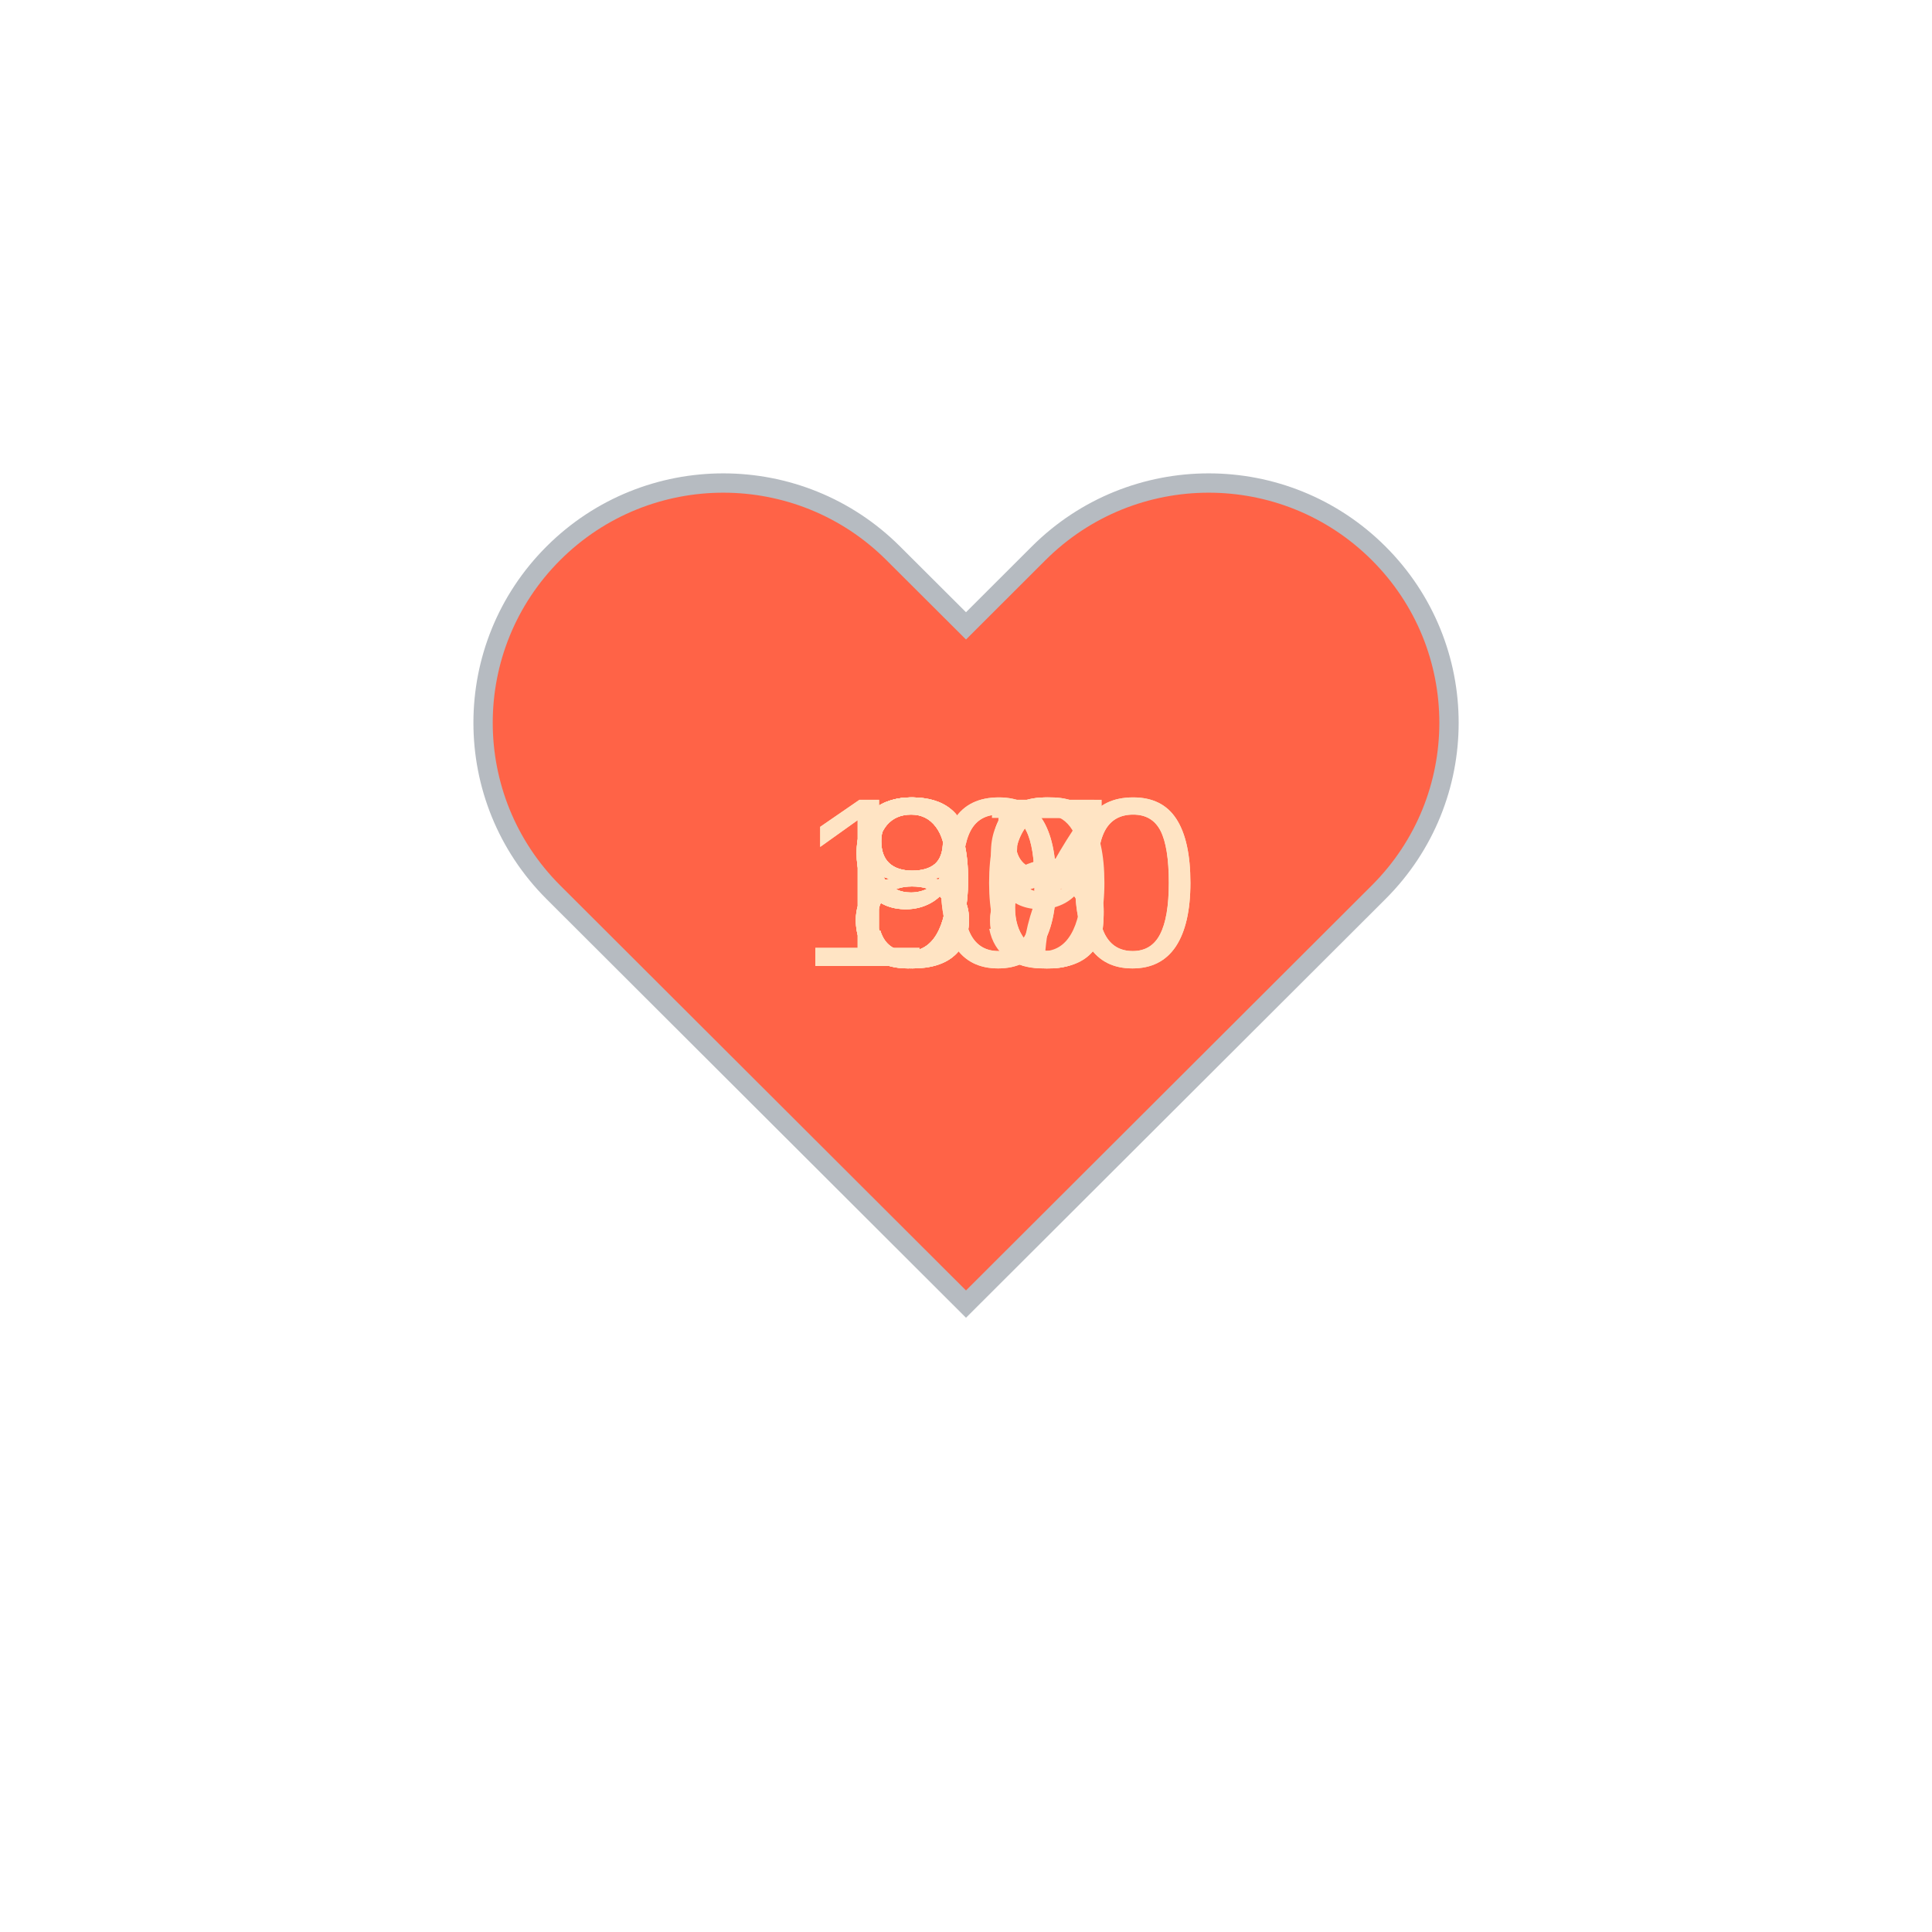
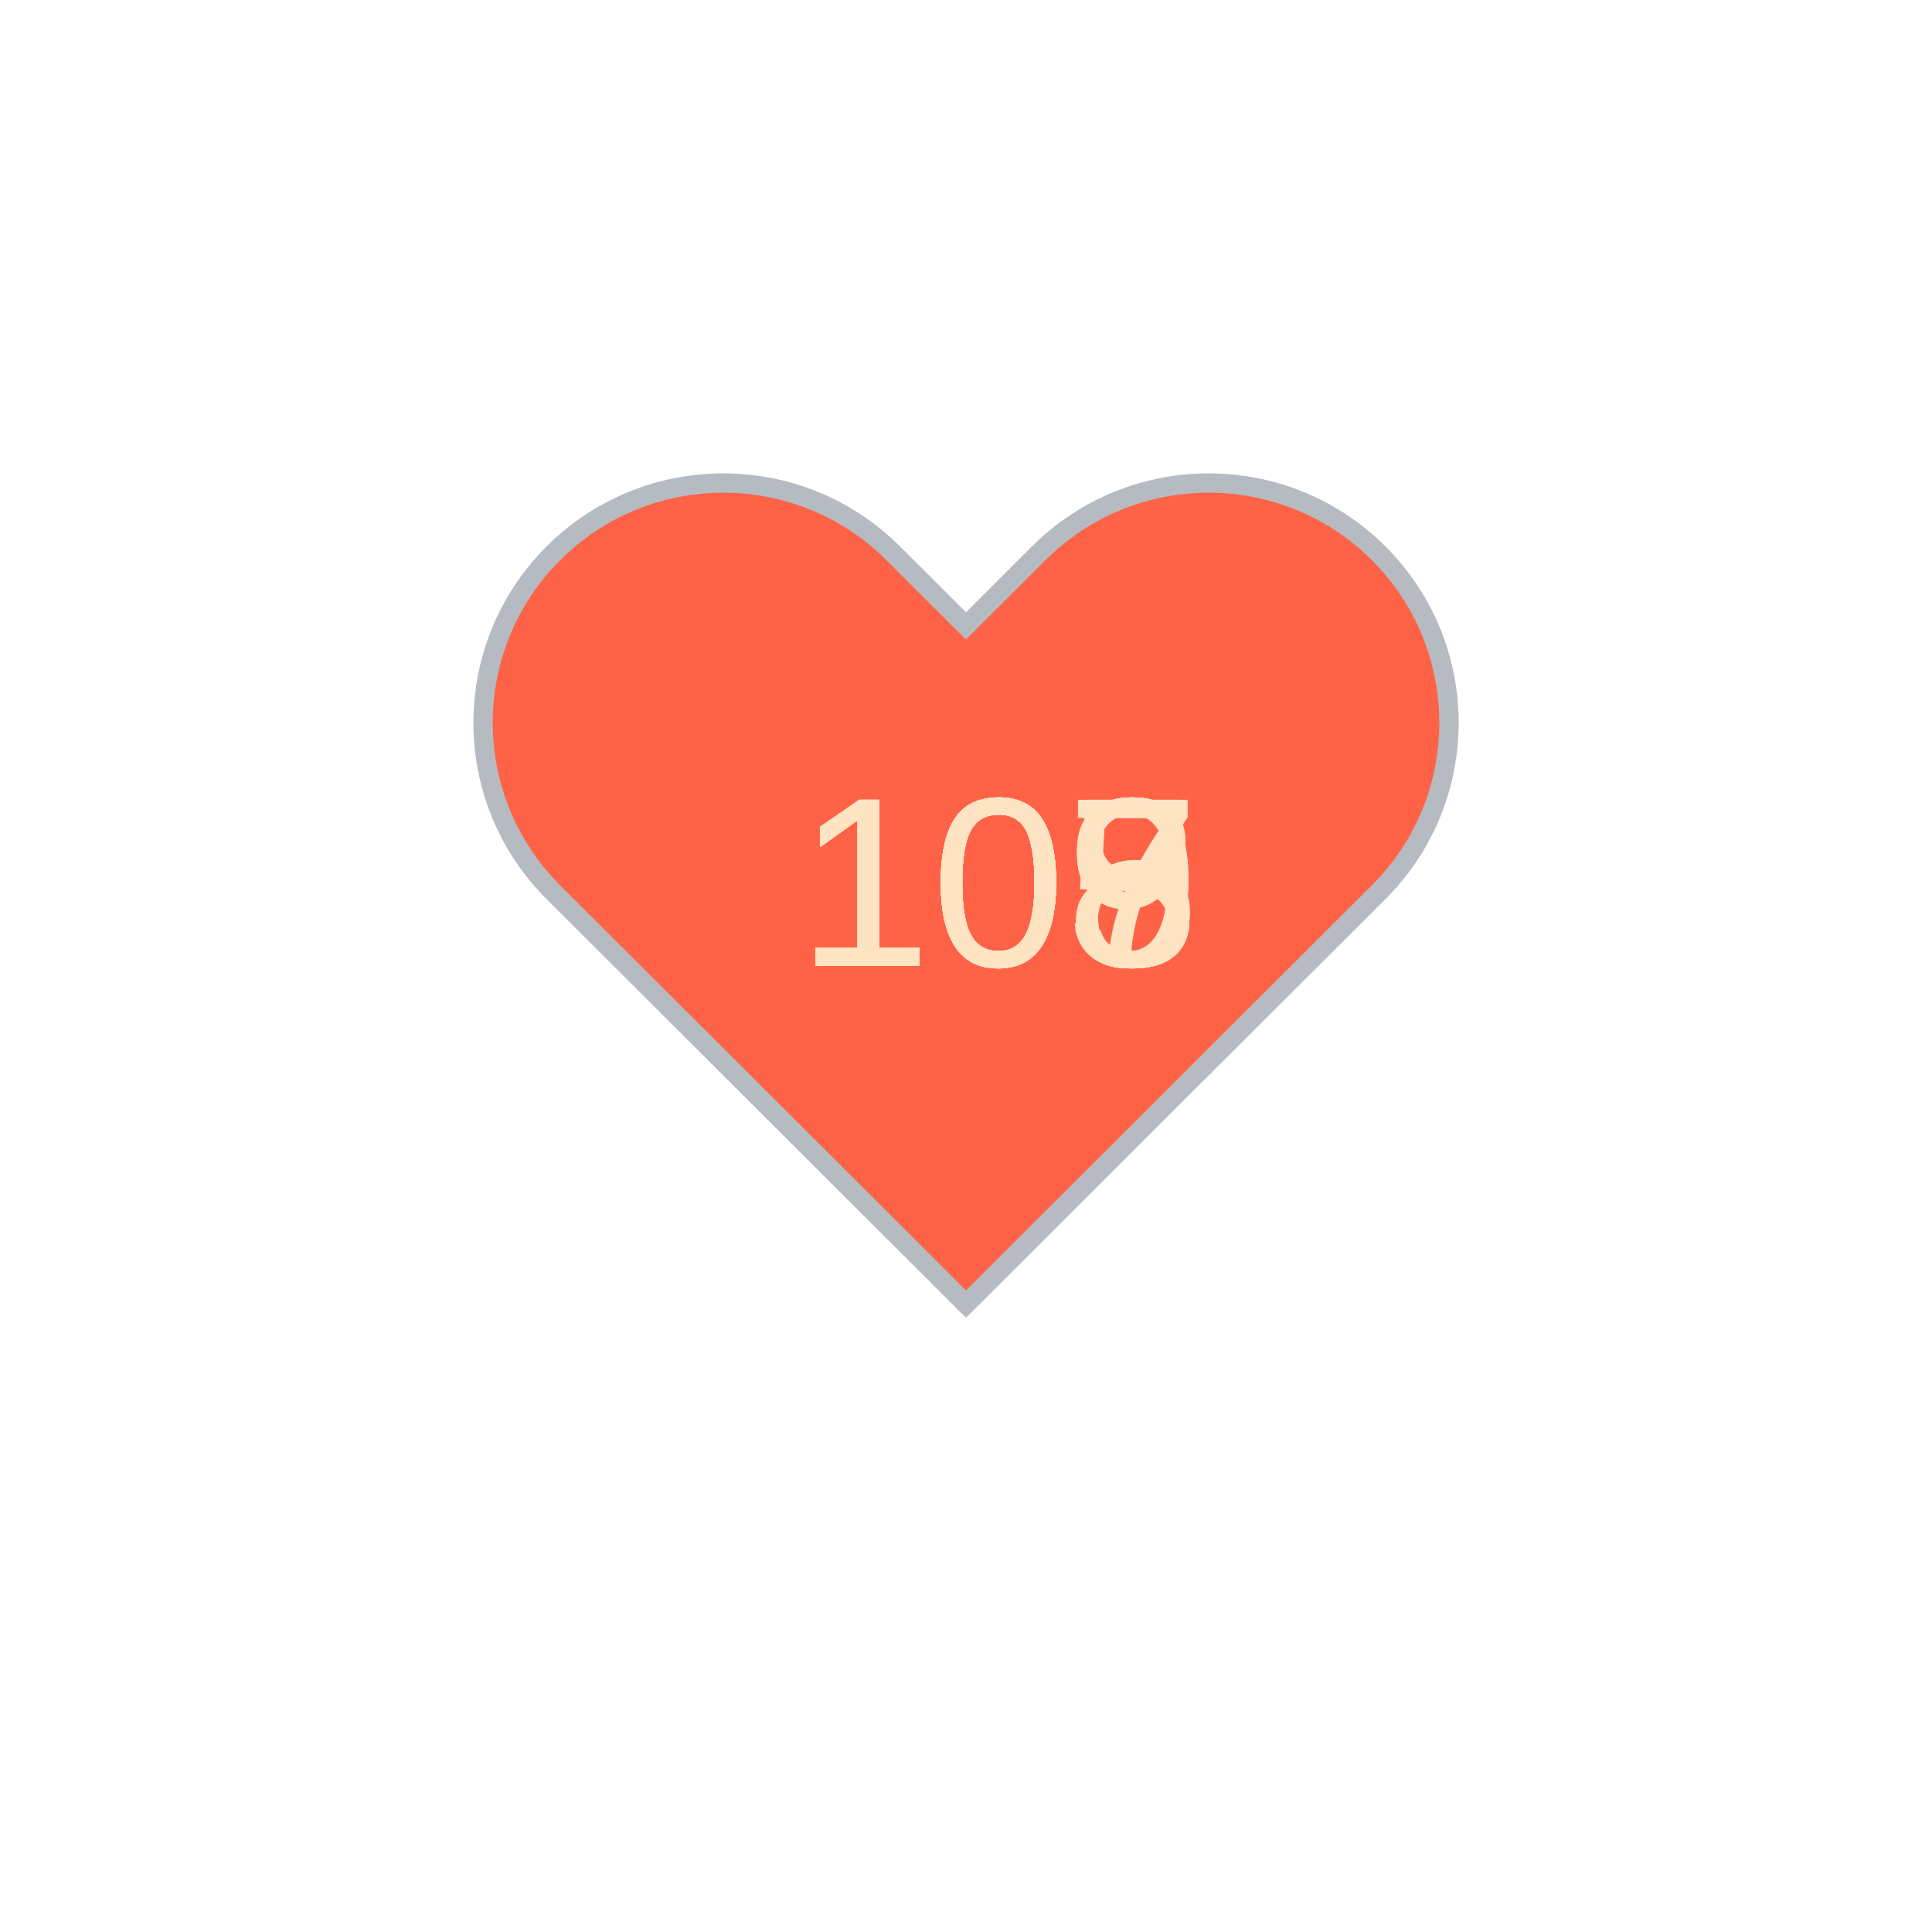
<svg xmlns="http://www.w3.org/2000/svg" baseProfile="full" height="150" version="1.1" viewBox="0,0,200,200" width="150">
  <defs />
  <g transform="translate(100 100)">
    <path d="M92.71,7.27L92.71,7.27c-9.71-9.69-25.46-9.69-35.18,0L50,14.79l-7.54-7.52C32.75-2.42,17-2.42,7.29,7.27v0 c-9.71,9.69-9.71,25.41,0,35.1L50,85l42.71-42.63C102.43,32.68,102.43,16.96,92.71,7.27z" fill="tomato" stroke="#B6BBC1" stroke-width="2" transform="translate(-50 -50)" />
    <animateTransform additive="sum" attributeName="transform" dur="1.2s" repeatCount="indefinite" type="scale" values="1; 1.5; 1.25; 1.5; 1.5; 1;" />
-     <text fill="bisque" style="font-size:25px; font-family:Arial" transform="translate(-12.5 0)">96<animate attributeName="visibility" dur="12.0s" keyTimes="0;0.1;0.2;0.3;0.4;0.5;0.6;0.7;0.8;0.9;1.0" repeatCount="indefinite" values="visible;hidden;hidden;hidden;hidden;hidden;hidden;hidden;hidden;hidden;hidden" />
+     <text fill="bisque" style="font-size:25px; font-family:Arial" transform="translate(-17.5 0)">105<animate attributeName="visibility" dur="12.0s" keyTimes="0;0.1;0.2;0.3;0.4;0.5;0.6;0.7;0.8;0.9;1.0" repeatCount="indefinite" values="visible;hidden;hidden;hidden;hidden;hidden;hidden;hidden;hidden;hidden;hidden" />
    </text>
-     <text fill="bisque" style="font-size:25px; font-family:Arial" transform="translate(-12.5 0)">97<animate attributeName="visibility" dur="12.0s" keyTimes="0;0.1;0.2;0.3;0.4;0.5;0.6;0.7;0.8;0.9;1.0" repeatCount="indefinite" values="hidden;visible;hidden;hidden;hidden;hidden;hidden;hidden;hidden;hidden;hidden" />
+     <text fill="bisque" style="font-size:25px; font-family:Arial" transform="translate(-17.5 0)">103<animate attributeName="visibility" dur="12.0s" keyTimes="0;0.1;0.2;0.3;0.4;0.5;0.6;0.7;0.8;0.9;1.0" repeatCount="indefinite" values="hidden;visible;hidden;hidden;hidden;hidden;hidden;hidden;hidden;hidden;hidden" />
    </text>
-     <text fill="bisque" style="font-size:25px; font-family:Arial" transform="translate(-12.5 0)">99<animate attributeName="visibility" dur="12.0s" keyTimes="0;0.1;0.2;0.3;0.4;0.5;0.6;0.7;0.8;0.9;1.0" repeatCount="indefinite" values="hidden;hidden;visible;hidden;hidden;hidden;hidden;hidden;hidden;hidden;hidden" />
+     <text fill="bisque" style="font-size:25px; font-family:Arial" transform="translate(-17.5 0)">105<animate attributeName="visibility" dur="12.0s" keyTimes="0;0.1;0.2;0.3;0.4;0.5;0.6;0.7;0.8;0.9;1.0" repeatCount="indefinite" values="hidden;hidden;visible;hidden;hidden;hidden;hidden;hidden;hidden;hidden;hidden" />
    </text>
-     <text fill="bisque" style="font-size:25px; font-family:Arial" transform="translate(-17.5 0)">100<animate attributeName="visibility" dur="12.0s" keyTimes="0;0.1;0.2;0.3;0.4;0.5;0.6;0.7;0.8;0.9;1.0" repeatCount="indefinite" values="hidden;hidden;hidden;visible;hidden;hidden;hidden;hidden;hidden;hidden;hidden" />
+     <text fill="bisque" style="font-size:25px; font-family:Arial" transform="translate(-17.5 0)">103<animate attributeName="visibility" dur="12.0s" keyTimes="0;0.1;0.2;0.3;0.4;0.5;0.6;0.7;0.8;0.9;1.0" repeatCount="indefinite" values="hidden;hidden;hidden;visible;hidden;hidden;hidden;hidden;hidden;hidden;hidden" />
    </text>
-     <text fill="bisque" style="font-size:25px; font-family:Arial" transform="translate(-17.5 0)">100<animate attributeName="visibility" dur="12.0s" keyTimes="0;0.1;0.2;0.3;0.4;0.5;0.6;0.7;0.8;0.9;1.0" repeatCount="indefinite" values="hidden;hidden;hidden;hidden;visible;hidden;hidden;hidden;hidden;hidden;hidden" />
+     <text fill="bisque" style="font-size:25px; font-family:Arial" transform="translate(-17.5 0)">109<animate attributeName="visibility" dur="12.0s" keyTimes="0;0.1;0.2;0.3;0.4;0.5;0.6;0.7;0.8;0.9;1.0" repeatCount="indefinite" values="hidden;hidden;hidden;hidden;visible;hidden;hidden;hidden;hidden;hidden;hidden" />
    </text>
-     <text fill="bisque" style="font-size:25px; font-family:Arial" transform="translate(-12.5 0)">86<animate attributeName="visibility" dur="12.0s" keyTimes="0;0.1;0.2;0.3;0.4;0.5;0.6;0.7;0.8;0.9;1.0" repeatCount="indefinite" values="hidden;hidden;hidden;hidden;hidden;visible;hidden;hidden;hidden;hidden;hidden" />
+     <text fill="bisque" style="font-size:25px; font-family:Arial" transform="translate(-17.5 0)">108<animate attributeName="visibility" dur="12.0s" keyTimes="0;0.1;0.2;0.3;0.4;0.5;0.6;0.7;0.8;0.9;1.0" repeatCount="indefinite" values="hidden;hidden;hidden;hidden;hidden;visible;hidden;hidden;hidden;hidden;hidden" />
    </text>
-     <text fill="bisque" style="font-size:25px; font-family:Arial" transform="translate(-12.5 0)">85<animate attributeName="visibility" dur="12.0s" keyTimes="0;0.1;0.2;0.3;0.4;0.5;0.6;0.7;0.8;0.9;1.0" repeatCount="indefinite" values="hidden;hidden;hidden;hidden;hidden;hidden;visible;hidden;hidden;hidden;hidden" />
+     <text fill="bisque" style="font-size:25px; font-family:Arial" transform="translate(-17.5 0)">108<animate attributeName="visibility" dur="12.0s" keyTimes="0;0.1;0.2;0.3;0.4;0.5;0.6;0.7;0.8;0.9;1.0" repeatCount="indefinite" values="hidden;hidden;hidden;hidden;hidden;hidden;visible;hidden;hidden;hidden;hidden" />
    </text>
-     <text fill="bisque" style="font-size:25px; font-family:Arial" transform="translate(-12.5 0)">88<animate attributeName="visibility" dur="12.0s" keyTimes="0;0.1;0.2;0.3;0.4;0.5;0.6;0.7;0.8;0.9;1.0" repeatCount="indefinite" values="hidden;hidden;hidden;hidden;hidden;hidden;hidden;visible;hidden;hidden;hidden" />
+     <text fill="bisque" style="font-size:25px; font-family:Arial" transform="translate(-17.5 0)">109<animate attributeName="visibility" dur="12.0s" keyTimes="0;0.1;0.2;0.3;0.4;0.5;0.6;0.7;0.8;0.9;1.0" repeatCount="indefinite" values="hidden;hidden;hidden;hidden;hidden;hidden;hidden;visible;hidden;hidden;hidden" />
    </text>
-     <text fill="bisque" style="font-size:25px; font-family:Arial" transform="translate(-12.5 0)">88<animate attributeName="visibility" dur="12.0s" keyTimes="0;0.1;0.2;0.3;0.4;0.5;0.6;0.7;0.8;0.9;1.0" repeatCount="indefinite" values="hidden;hidden;hidden;hidden;hidden;hidden;hidden;hidden;visible;hidden;hidden" />
+     <text fill="bisque" style="font-size:25px; font-family:Arial" transform="translate(-17.5 0)">107<animate attributeName="visibility" dur="12.0s" keyTimes="0;0.1;0.2;0.3;0.4;0.5;0.6;0.7;0.8;0.9;1.0" repeatCount="indefinite" values="hidden;hidden;hidden;hidden;hidden;hidden;hidden;hidden;visible;hidden;hidden" />
    </text>
-     <text fill="bisque" style="font-size:25px; font-family:Arial" transform="translate(-12.5 0)">90<animate attributeName="visibility" dur="12.0s" keyTimes="0;0.1;0.2;0.3;0.4;0.5;0.6;0.7;0.8;0.9;1.0" repeatCount="indefinite" values="hidden;hidden;hidden;hidden;hidden;hidden;hidden;hidden;hidden;visible;hidden" />
+     <text fill="bisque" style="font-size:25px; font-family:Arial" transform="translate(-17.5 0)">108<animate attributeName="visibility" dur="12.0s" keyTimes="0;0.1;0.2;0.3;0.4;0.5;0.6;0.7;0.8;0.9;1.0" repeatCount="indefinite" values="hidden;hidden;hidden;hidden;hidden;hidden;hidden;hidden;hidden;visible;hidden" />
    </text>
  </g>
</svg>
